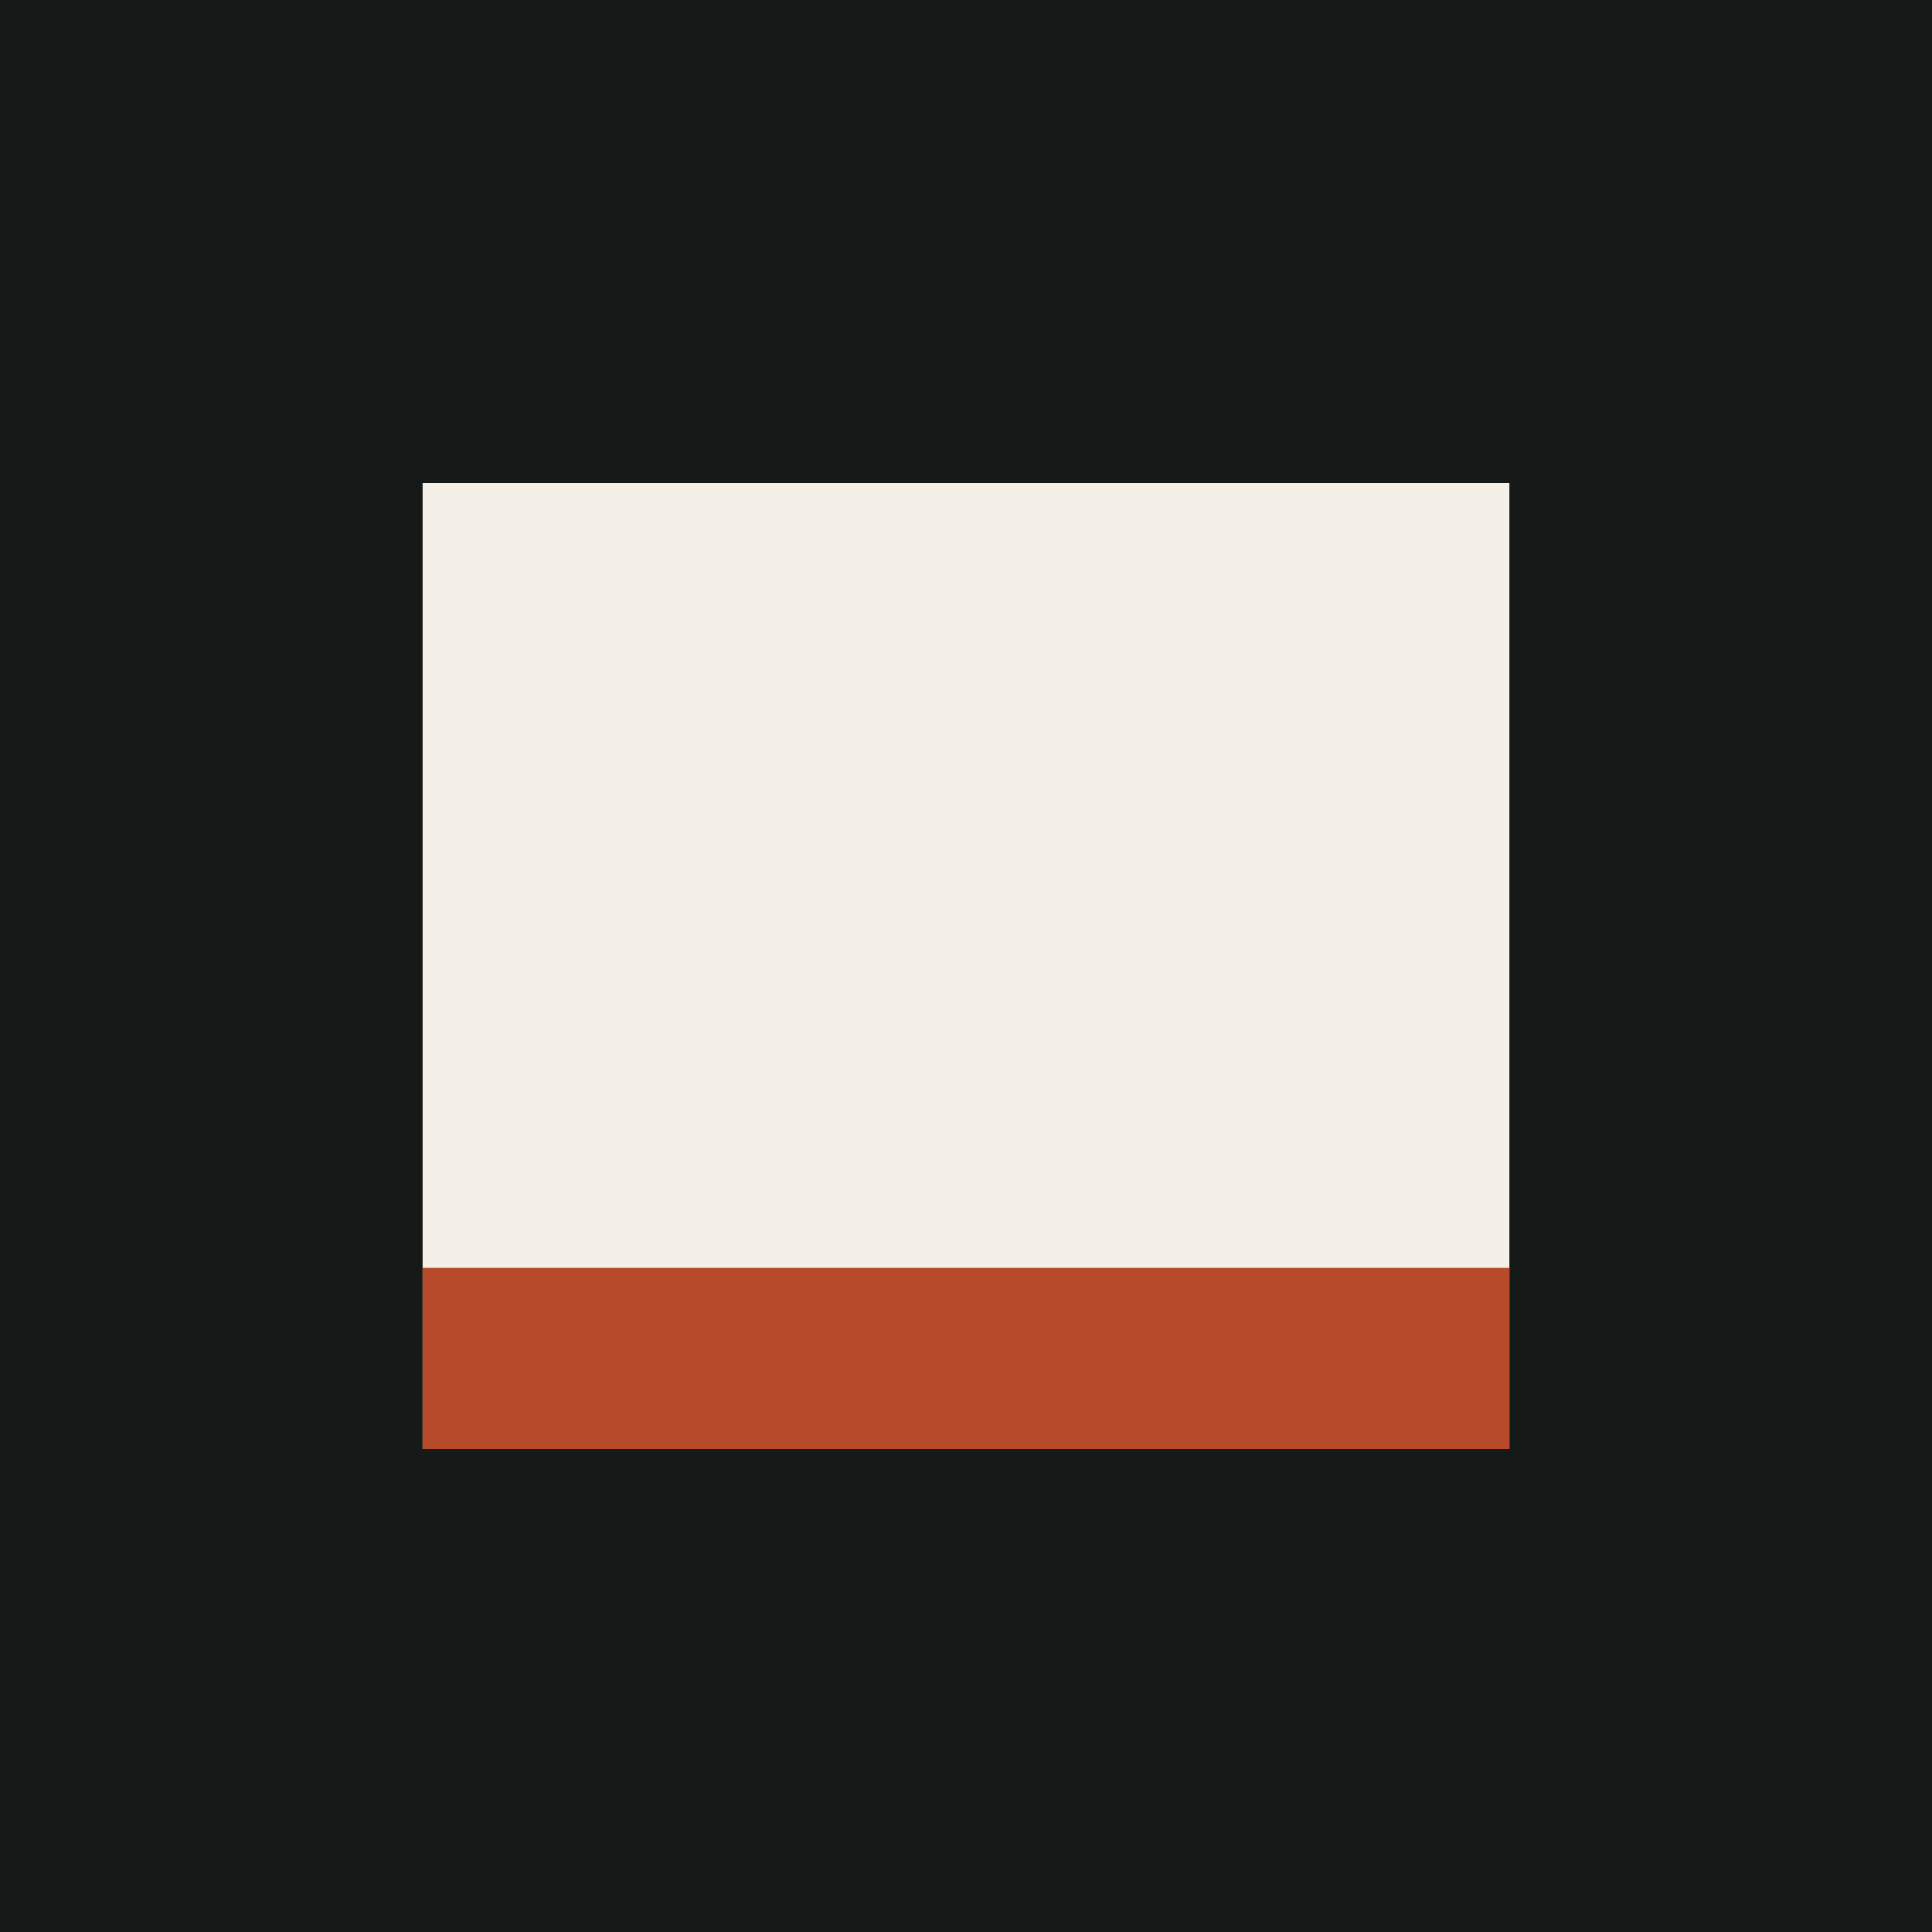
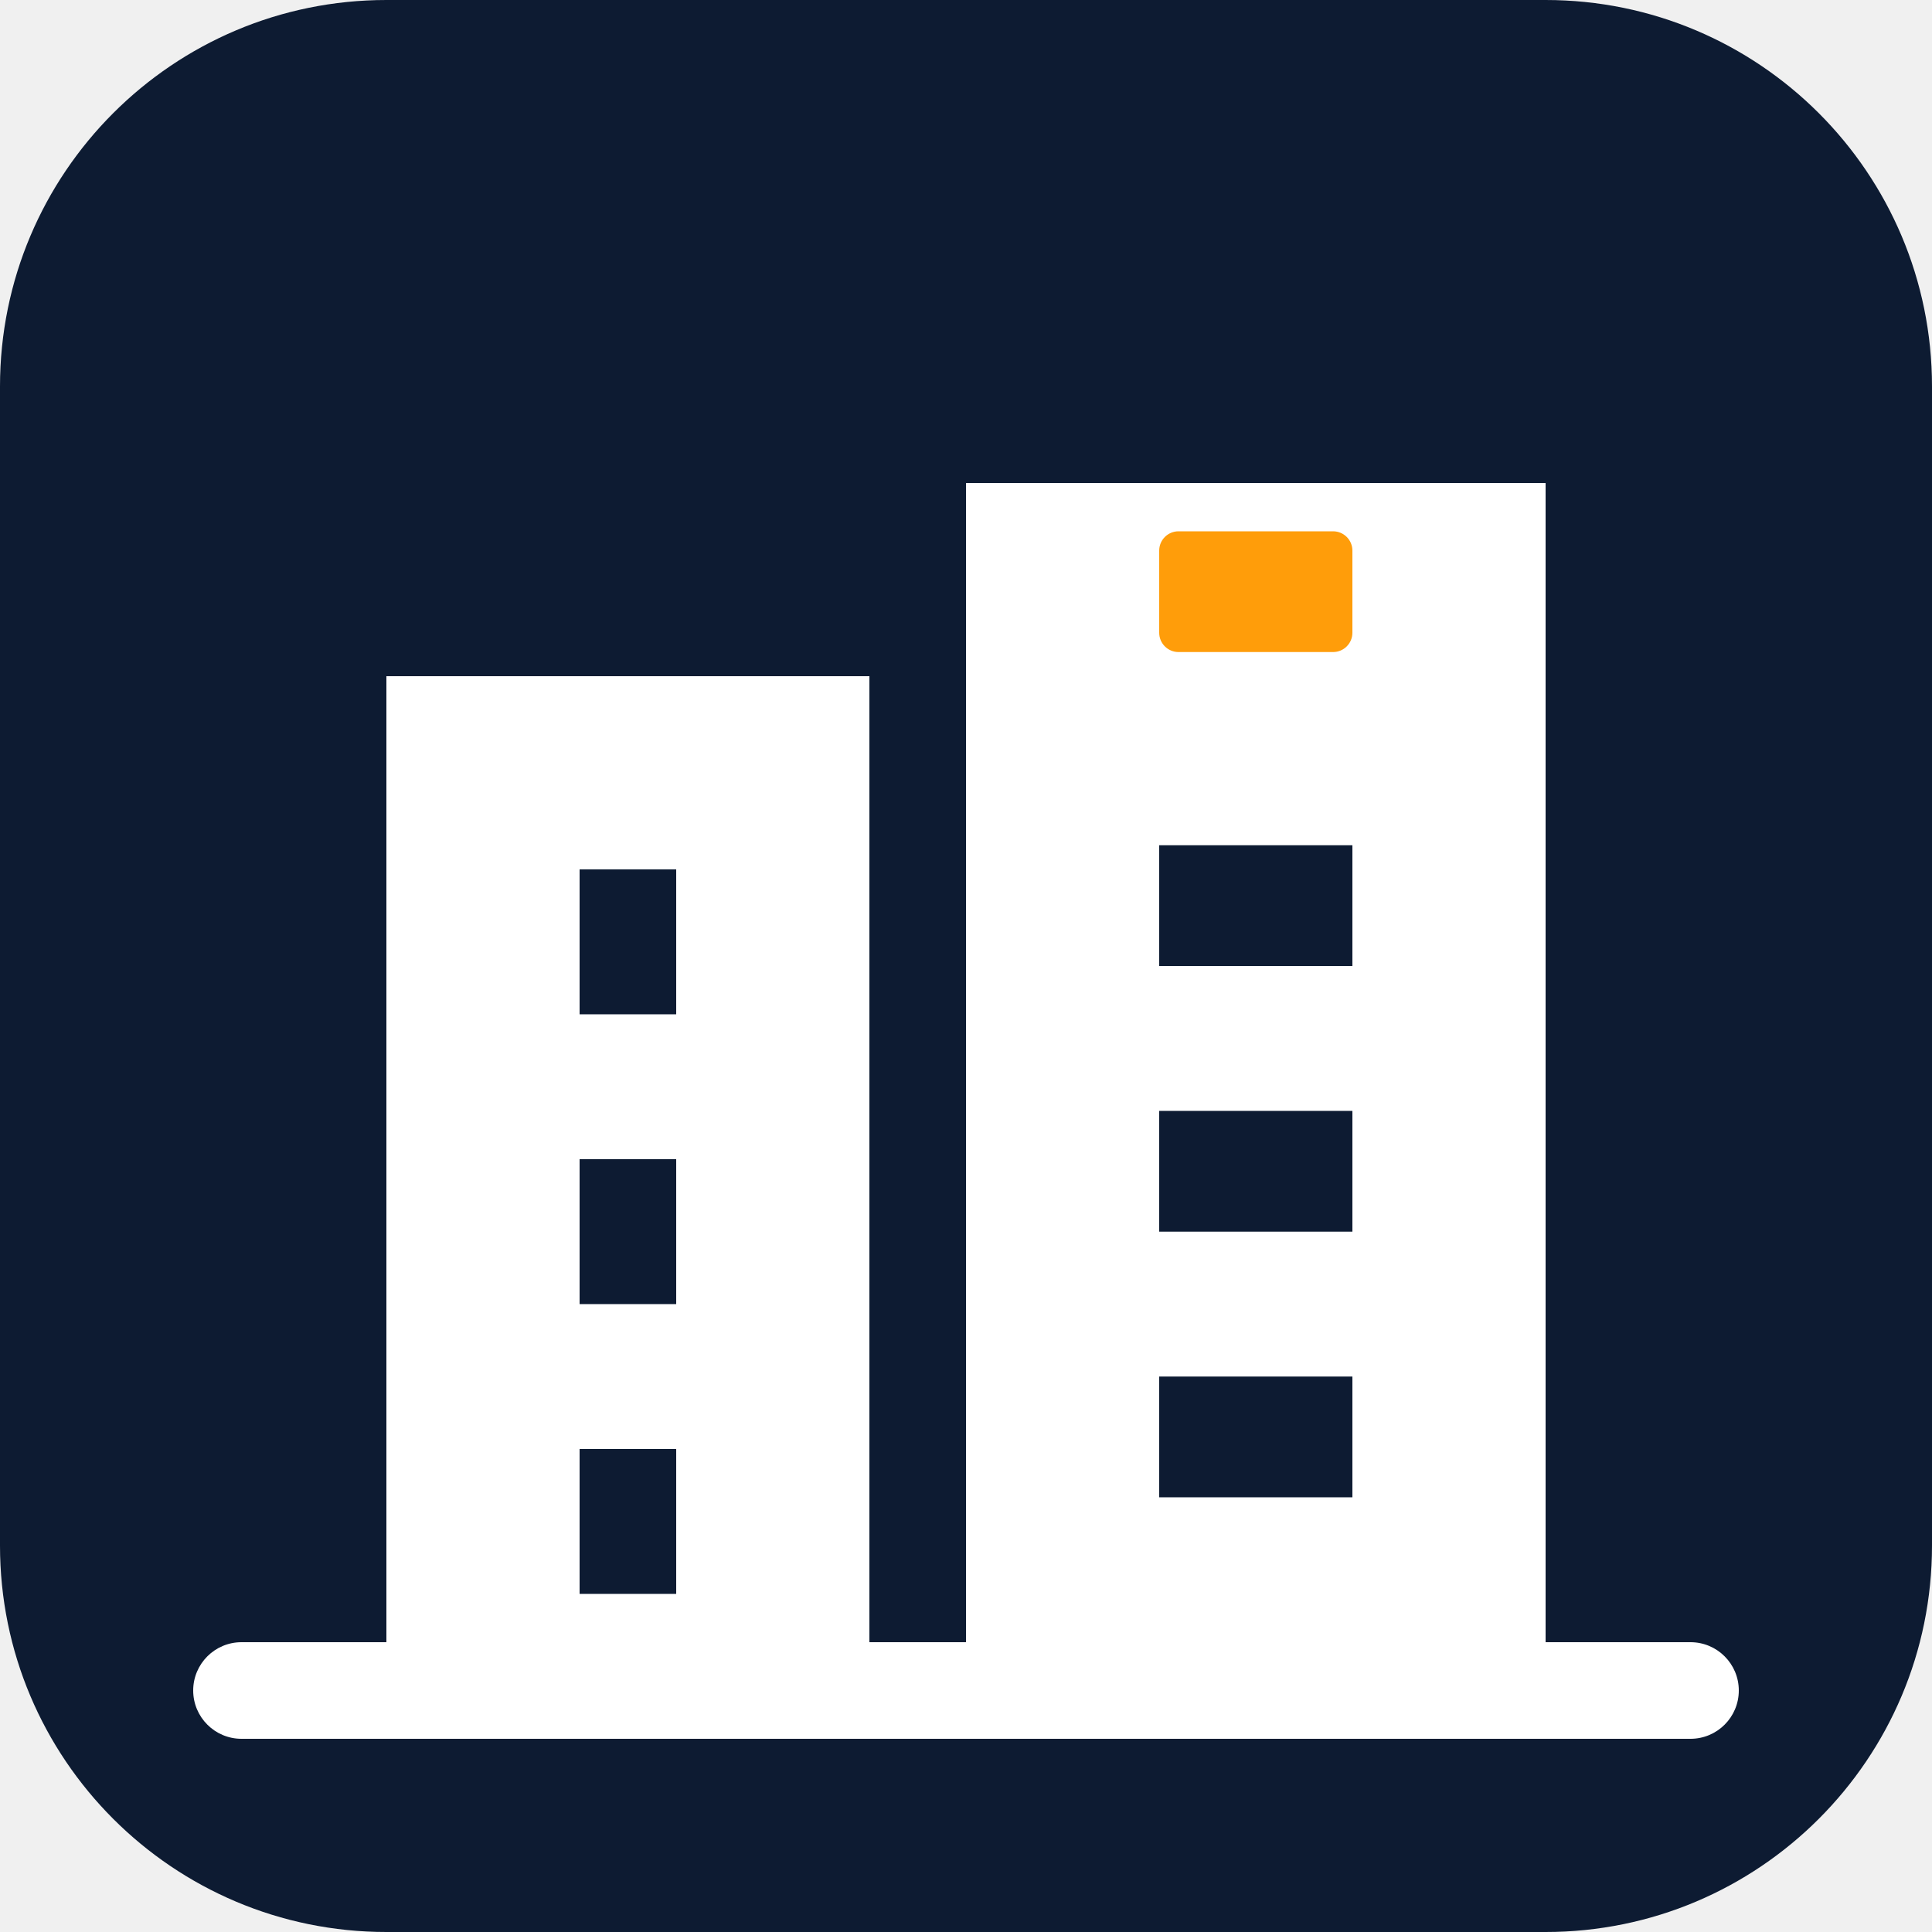
- <svg xmlns="http://www.w3.org/2000/svg" viewBox="0 0 64 64">
-   <rect width="64" height="64" fill="#151918" />
-   <rect x="14" y="16" width="36" height="32" fill="#F4F0E8" />
-   <rect x="14" y="42" width="36" height="6" fill="#B64A2B" />
+ <svg xmlns="http://www.w3.org/2000/svg" viewBox="0 0 40 40">
+   <rect width="40" height="40" rx="8" fill="#0d1b32" />
+   <rect x="4" y="34" width="32" height="2" rx="1" fill="#ffffff" />
+   <path fill="#ffffff" fill-rule="evenodd" d="M8 14h10v20H8V14Zm4 4h2v3h-2v-3Zm0 6h2v3h-2v-3Zm0 6h2v3h-2v-3Z" />
+   <path fill="#ffffff" fill-rule="evenodd" d="M20 10h12v24H20V10Zm4 7.5h4V20h-4v-2.5Zm0 5.5h4v2.5h-4V23Zm0 5.5h4V31h-4v-2.5Z" />
+   <rect x="24" y="11" width="4" height="2.5" rx="0.4" fill="#ff9d0a" />
</svg>
